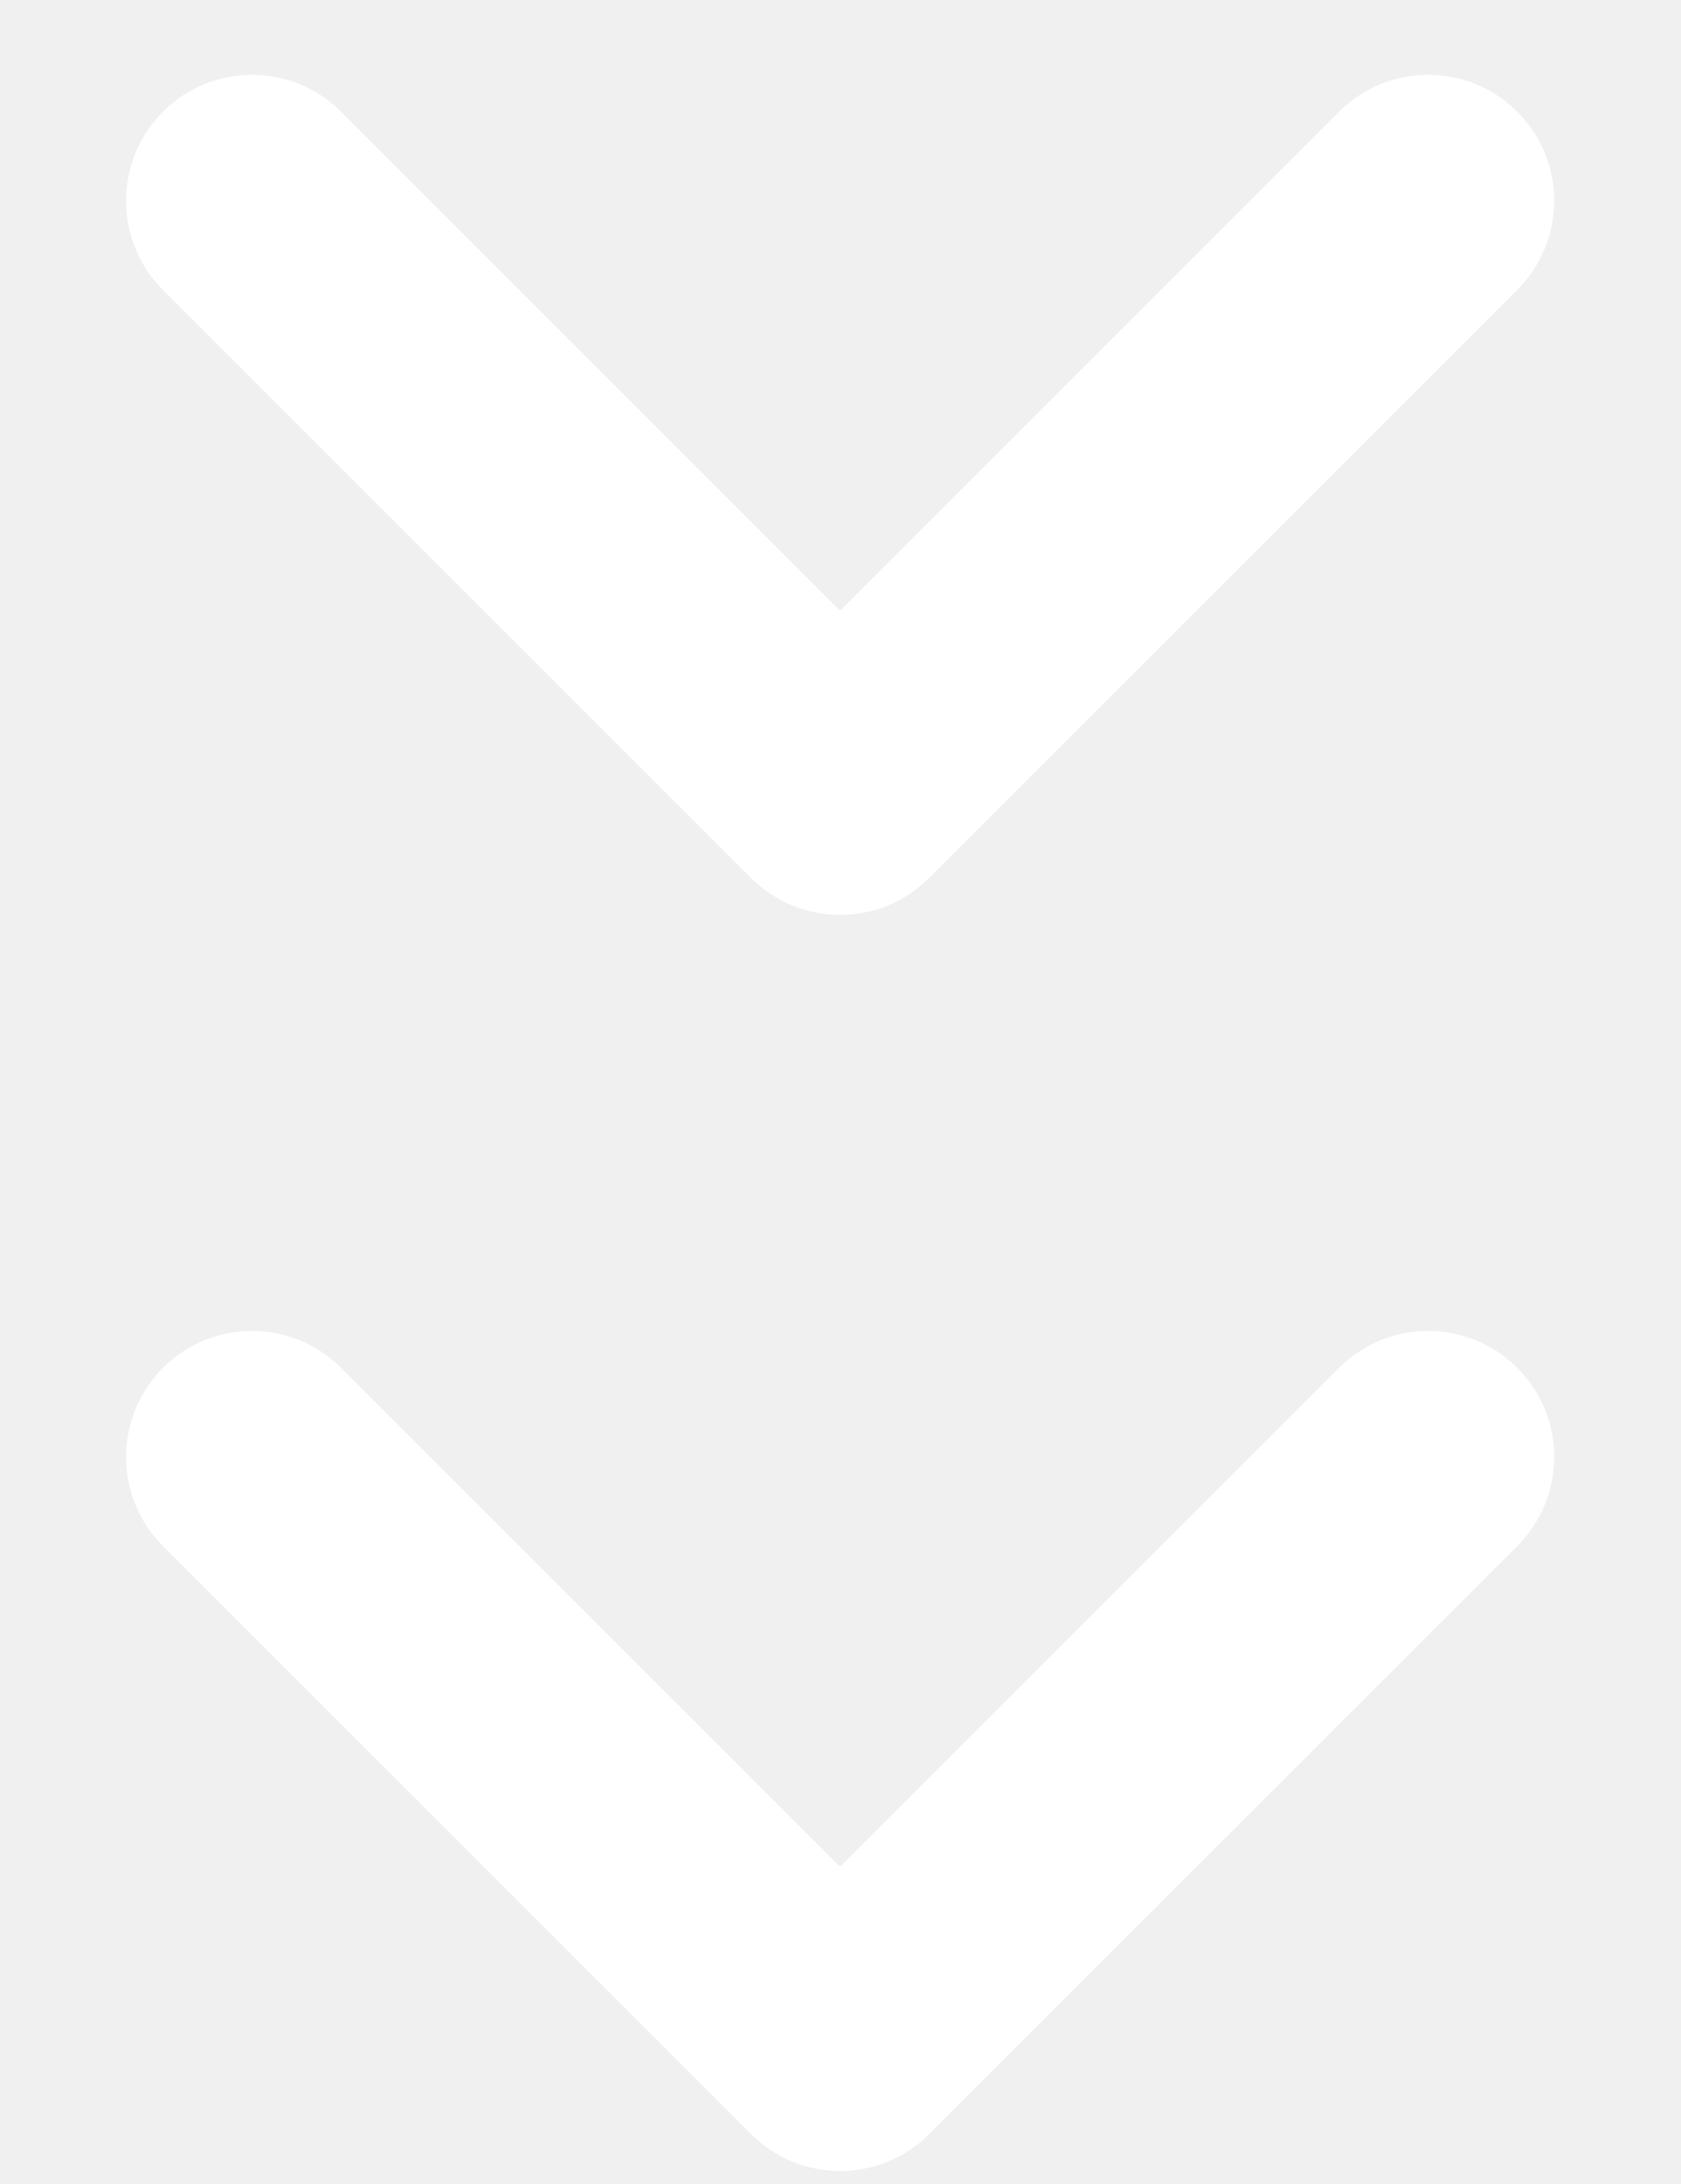
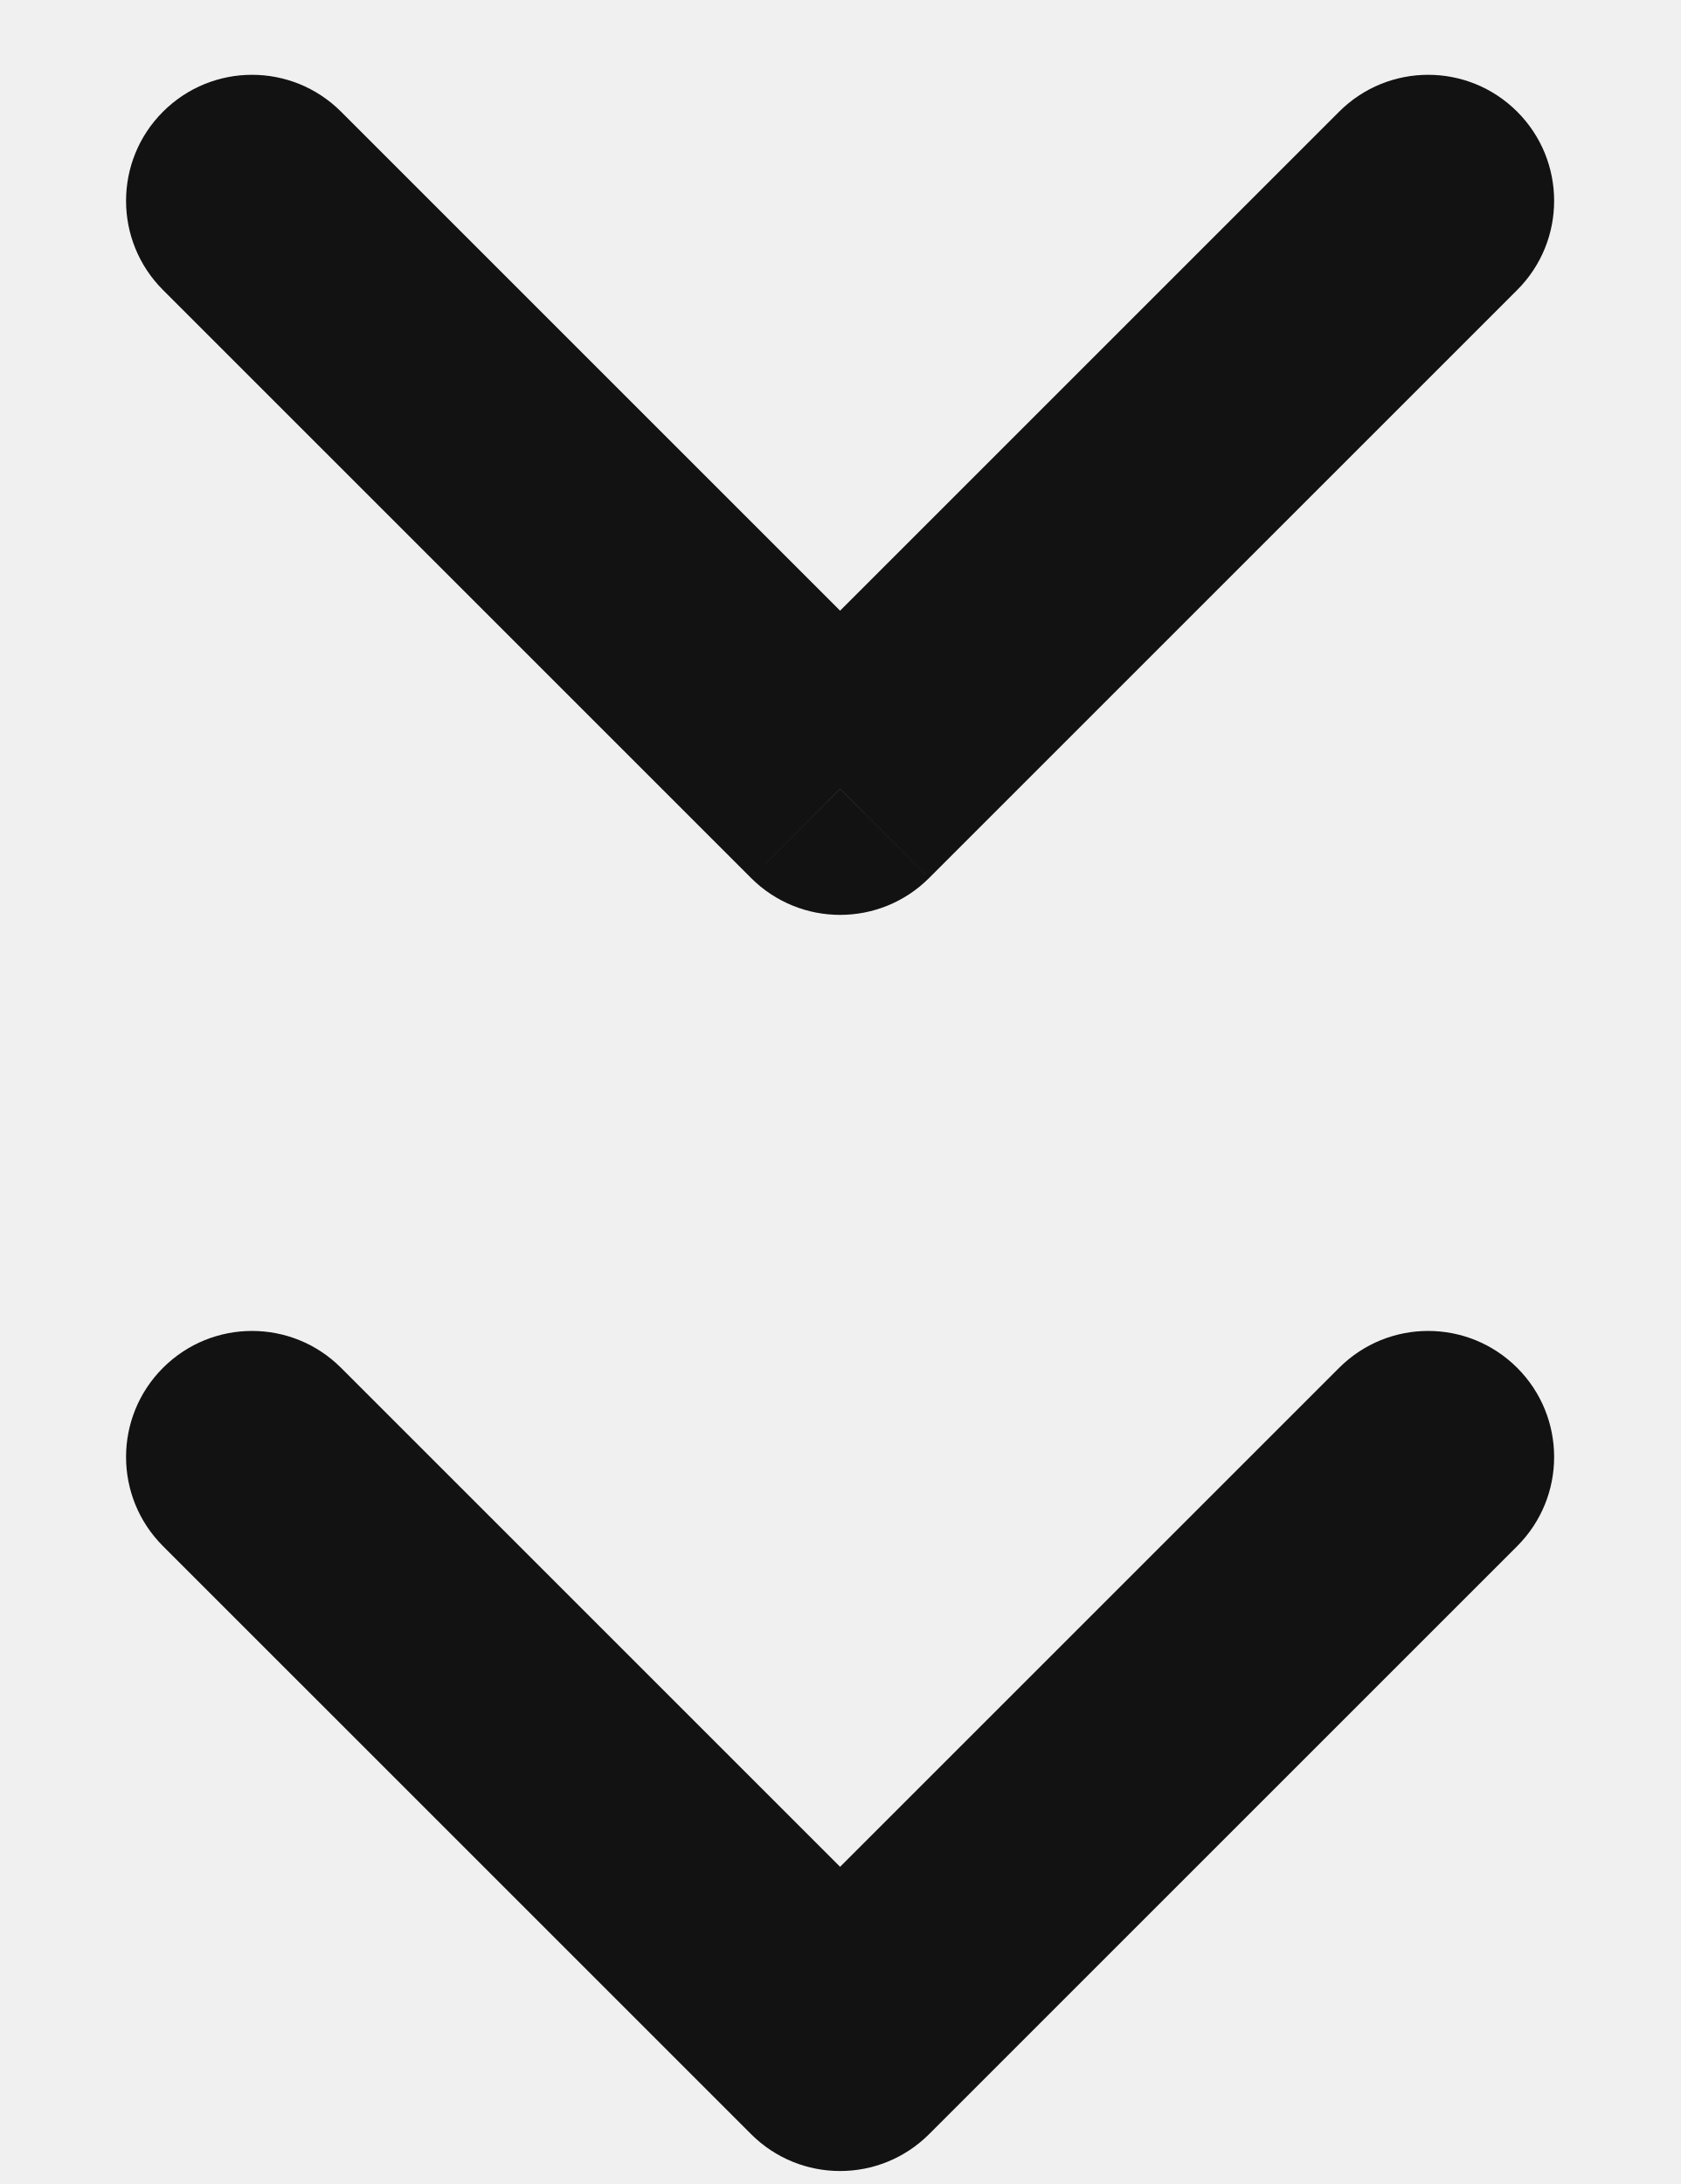
<svg xmlns="http://www.w3.org/2000/svg" width="10" height="13" viewBox="0 0 10 13" fill="none">
-   <path d="M5 4.696L4.47 5.226C4.763 5.519 5.237 5.519 5.53 5.226L5 4.696ZM9.03 1.726C9.323 1.433 9.323 0.958 9.03 0.665C8.737 0.372 8.263 0.372 7.97 0.665L9.03 1.726ZM2.03 0.665C1.737 0.372 1.263 0.372 0.97 0.665C0.677 0.958 0.677 1.433 0.97 1.726L2.03 0.665ZM7.97 0.665L4.47 4.165L5.53 5.226L9.03 1.726L7.97 0.665ZM5.53 4.165L2.03 0.665L0.97 1.726L4.47 5.226L5.53 4.165Z" fill="white" />
-   <path d="M5 12.172L4.47 12.703C4.763 12.996 5.237 12.996 5.53 12.703L5 12.172ZM9.03 9.203C9.323 8.91 9.323 8.435 9.03 8.142C8.737 7.849 8.263 7.849 7.97 8.142L9.03 9.203ZM2.03 8.142C1.737 7.849 1.263 7.849 0.97 8.142C0.677 8.435 0.677 8.91 0.97 9.203L2.03 8.142ZM7.97 8.142L4.47 11.642L5.53 12.703L9.03 9.203L7.97 8.142ZM5.53 11.642L2.03 8.142L0.97 9.203L4.47 12.703L5.53 11.642Z" fill="white" />
+   <path d="M5 4.696L4.47 5.226C4.763 5.519 5.237 5.519 5.53 5.226L5 4.696ZM9.03 1.726C9.323 1.433 9.323 0.958 9.03 0.665C8.737 0.372 8.263 0.372 7.97 0.665L9.03 1.726ZM2.03 0.665C1.737 0.372 1.263 0.372 0.97 0.665C0.677 0.958 0.677 1.433 0.97 1.726L2.03 0.665ZM7.97 0.665L4.47 4.165L5.53 5.226L9.03 1.726L7.97 0.665ZM5.53 4.165L2.03 0.665L0.97 1.726L4.47 5.226L5.53 4.165Z" fill="#121212" />
+   <path d="M5 12.172L4.47 12.703C4.763 12.996 5.237 12.996 5.53 12.703L5 12.172ZM9.03 9.203C9.323 8.91 9.323 8.435 9.03 8.142C8.737 7.849 8.263 7.849 7.97 8.142L9.03 9.203ZM2.03 8.142C1.737 7.849 1.263 7.849 0.97 8.142C0.677 8.435 0.677 8.91 0.97 9.203L2.03 8.142ZM7.97 8.142L4.47 11.642L5.53 12.703L9.03 9.203L7.97 8.142ZM5.53 11.642L2.03 8.142L0.97 9.203L4.47 12.703L5.53 11.642Z" fill="#121212" />
</svg>
